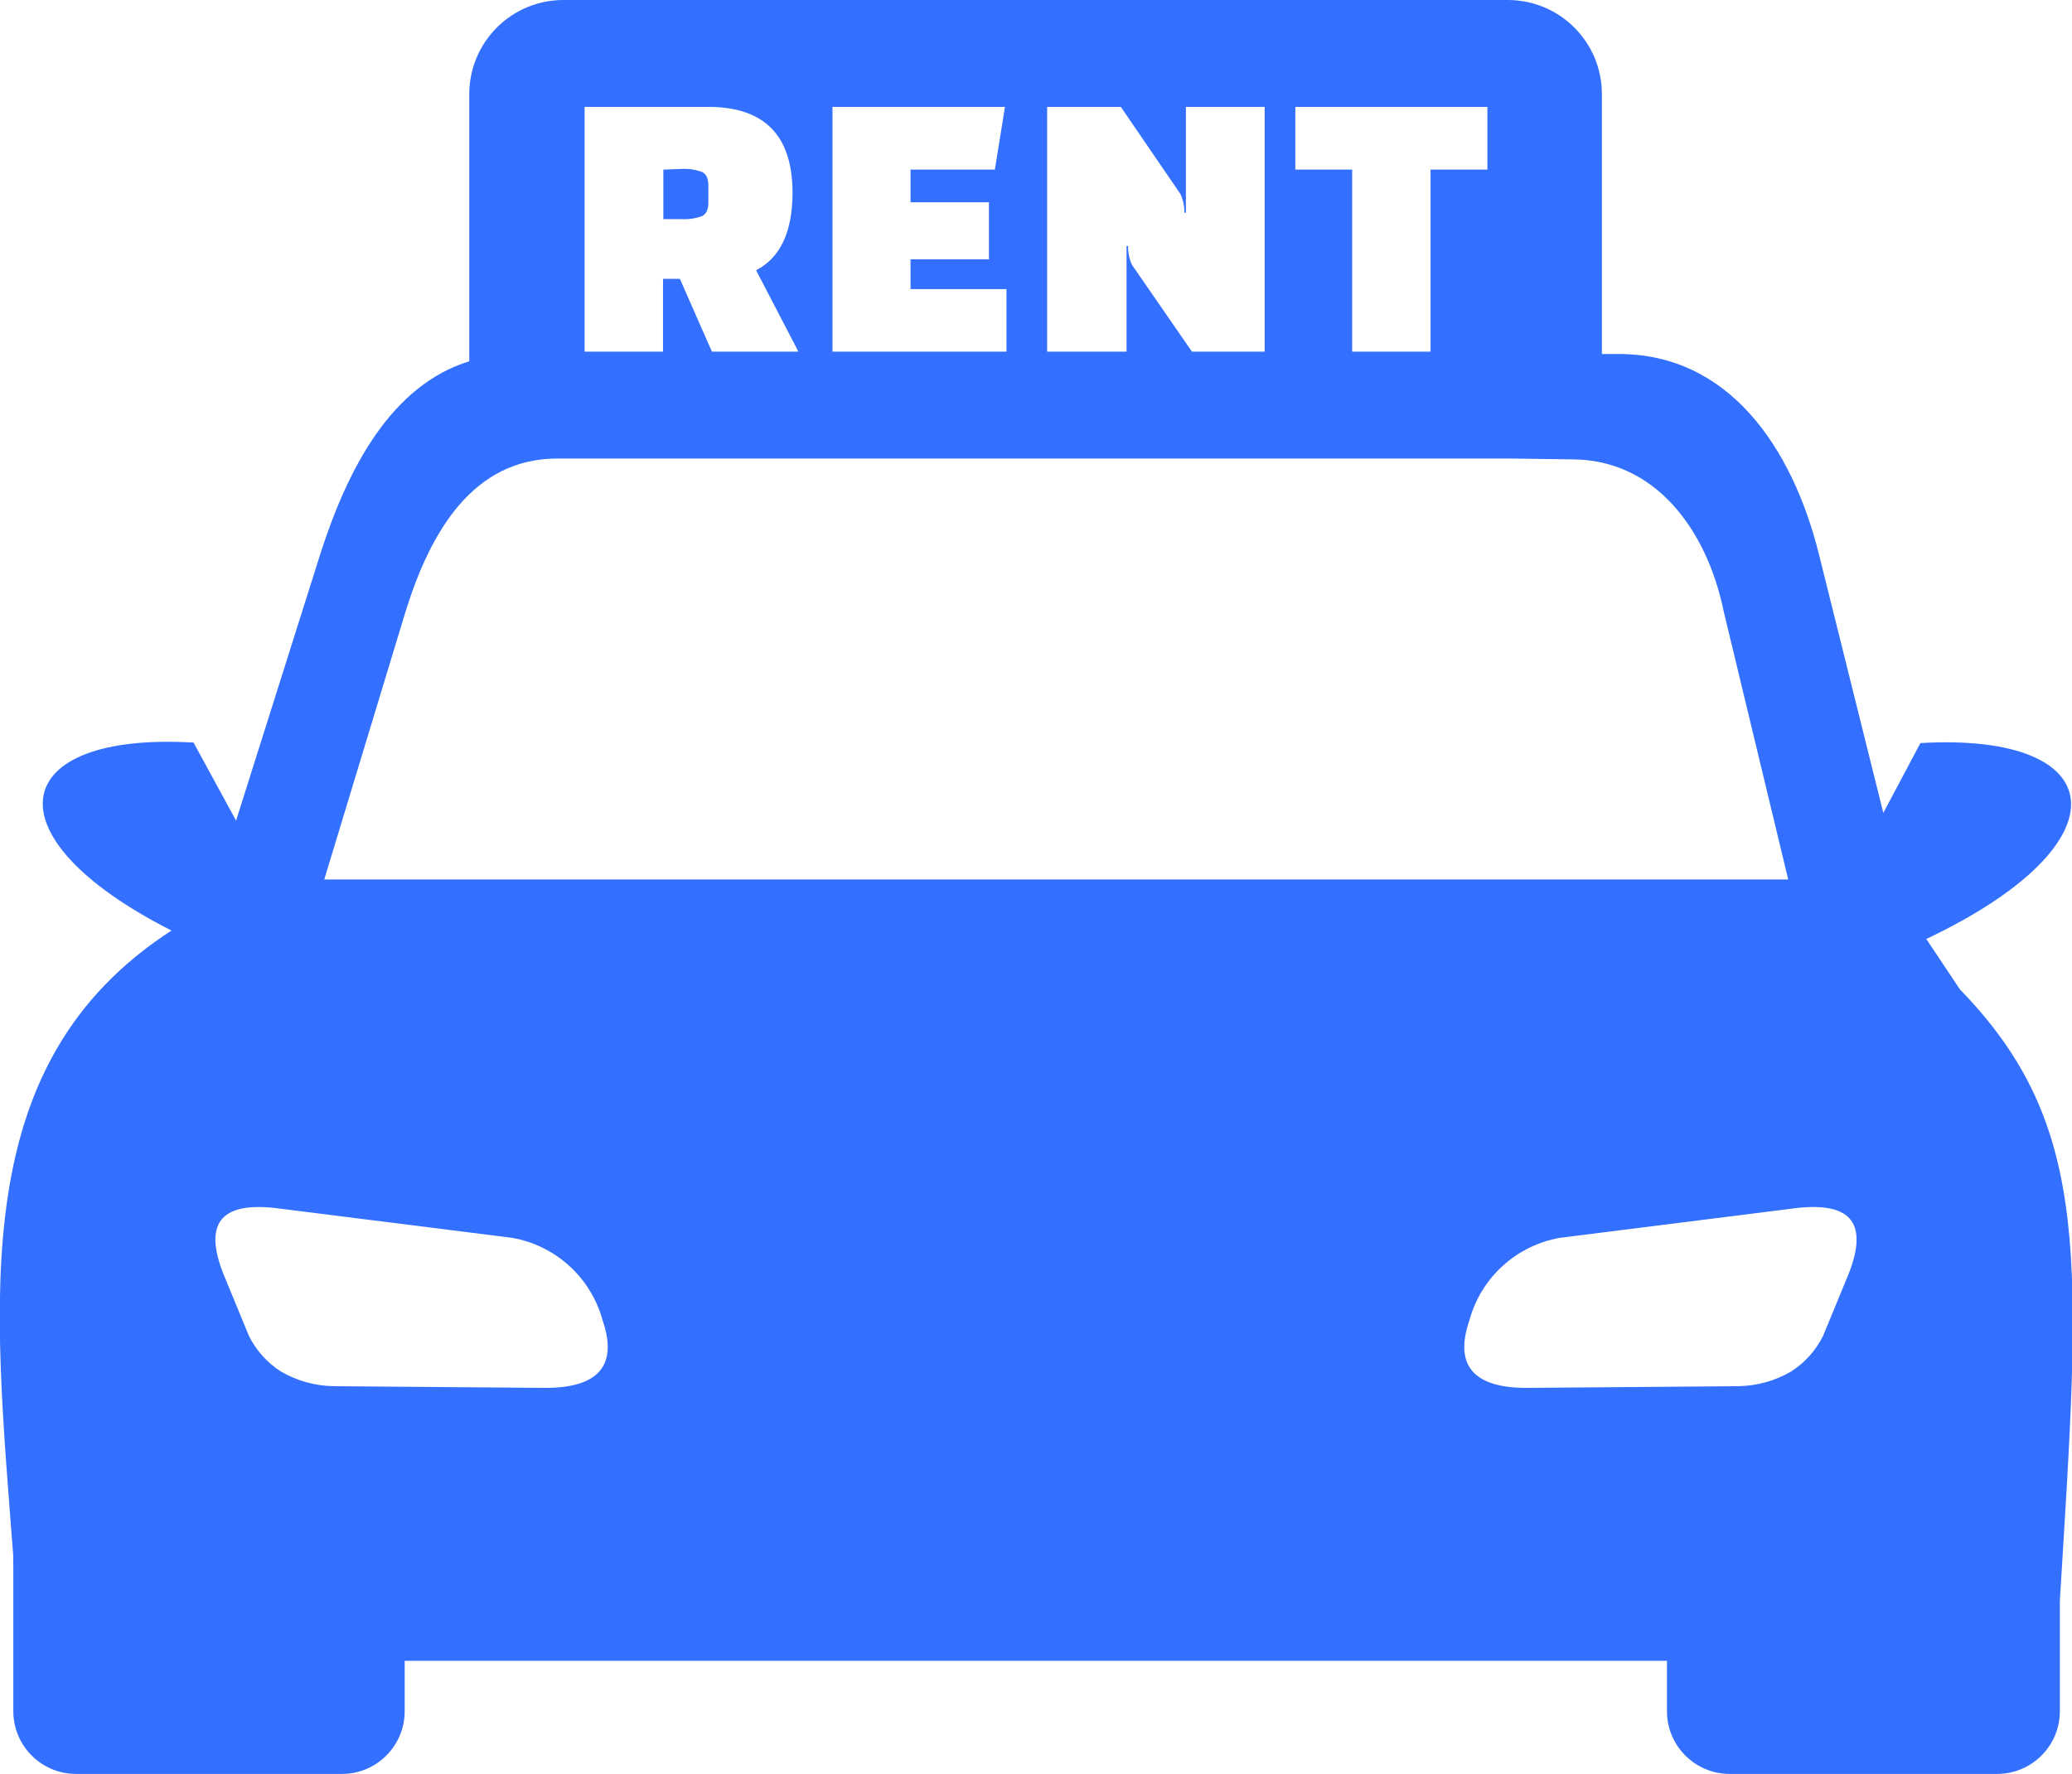
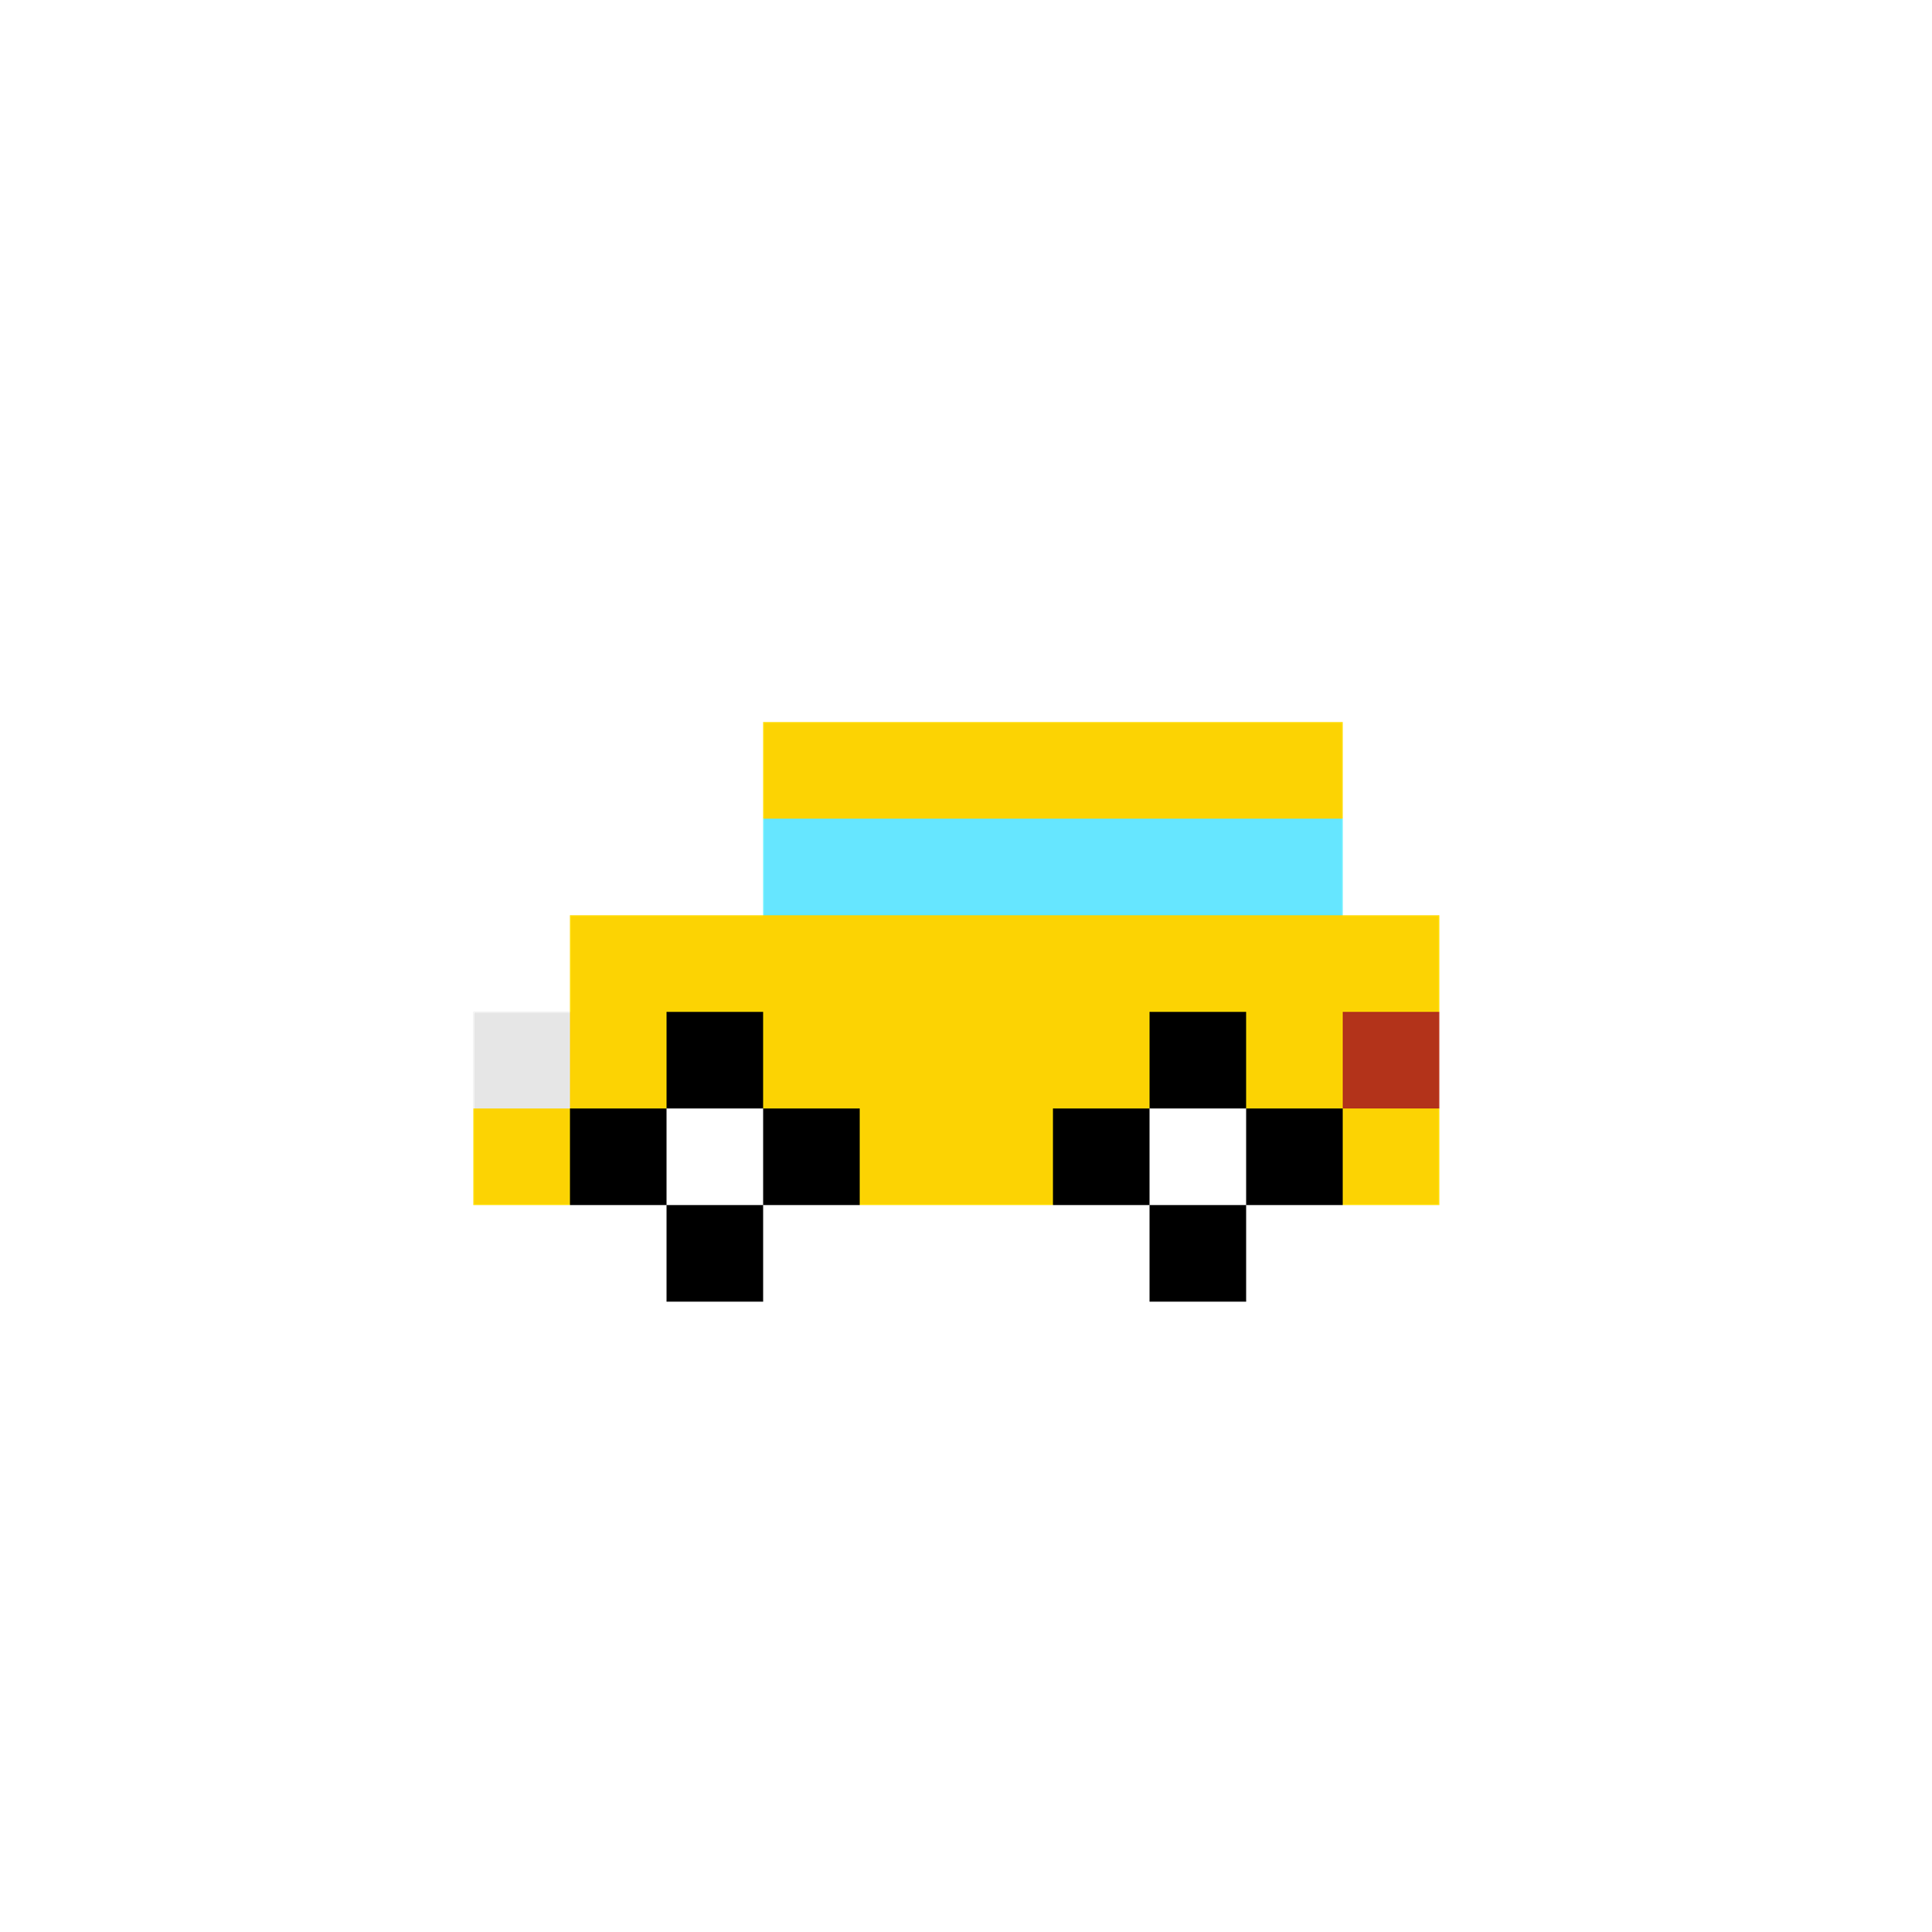
- <svg xmlns="http://www.w3.org/2000/svg" id="Layer_1" fill="#3470FF" data-name="Layer 1" viewBox="0 0 122.88 105.19">
+ <svg xmlns="http://www.w3.org/2000/svg" version="1.1" viewBox="0 0 800 800" preserveAspectRatio="xMidYMid slice">
  <defs>
-     <style>.cls-1{fill-rule:evenodd;}</style>
+     <pattern id="pppixelate-pattern" width="20" height="20" patternUnits="userSpaceOnUse" patternTransform="translate(196 179) scale(40) rotate(0)" shape-rendering="crispEdges">
+       <rect width="1" height="1" x="3" y="3" fill="hsl(50, 98%, 50%)" />
+       <rect width="1" height="1" x="4" y="3" fill="hsl(50, 98%, 50%)" />
+       <rect width="1" height="1" x="5" y="3" fill="hsl(50, 98%, 50%)" />
+       <rect width="1" height="1" x="6" y="3" fill="hsl(50, 98%, 50%)" />
+       <rect width="1" height="1" x="7" y="3" fill="hsl(50, 98%, 50%)" />
+       <rect width="1" height="1" x="8" y="3" fill="hsl(50, 98%, 50%)" />
+       <rect width="1" height="1" x="3" y="4" fill="hsl(190, 100%, 70%)" />
+       <rect width="1" height="1" x="4" y="4" fill="hsl(190, 100%, 70%)" />
+       <rect width="1" height="1" x="5" y="4" fill="hsl(190, 100%, 70%)" />
+       <rect width="1" height="1" x="6" y="4" fill="hsl(190, 100%, 70%)" />
+       <rect width="1" height="1" x="7" y="4" fill="hsl(190, 100%, 70%)" />
+       <rect width="1" height="1" x="8" y="4" fill="hsl(190, 100%, 70%)" />
+       <rect width="1" height="1" x="1" y="5" fill="hsl(50, 98%, 50%)" />
+       <rect width="1" height="1" x="2" y="5" fill="hsl(50, 98%, 50%)" />
+       <rect width="1" height="1" x="3" y="5" fill="hsl(50, 98%, 50%)" />
+       <rect width="1" height="1" x="4" y="5" fill="hsl(50, 98%, 50%)" />
+       <rect width="1" height="1" x="5" y="5" fill="hsl(50, 98%, 50%)" />
+       <rect width="1" height="1" x="6" y="5" fill="hsl(50, 98%, 50%)" />
+       <rect width="1" height="1" x="7" y="5" fill="hsl(50, 98%, 50%)" />
+       <rect width="1" height="1" x="8" y="5" fill="hsl(50, 98%, 50%)" />
+       <rect width="1" height="1" x="9" y="5" fill="hsl(50, 98%, 50%)" />
+       <rect width="1" height="1" x="0" y="6" fill="hsl(0, 0%, 90%)" />
+       <rect width="1" height="1" x="1" y="6" fill="hsl(50, 98%, 50%)" />
+       <rect width="1" height="1" x="2" y="6" fill="hsl(0, 0%, 0%)" />
+       <rect width="1" height="1" x="3" y="6" fill="hsl(50, 98%, 50%)" />
+       <rect width="1" height="1" x="4" y="6" fill="hsl(50, 98%, 50%)" />
+       <rect width="1" height="1" x="5" y="6" fill="hsl(50, 98%, 50%)" />
+       <rect width="1" height="1" x="6" y="6" fill="hsl(50, 98%, 50%)" />
+       <rect width="1" height="1" x="7" y="6" fill="hsl(0, 0%, 0%)" />
+       <rect width="1" height="1" x="8" y="6" fill="hsl(50, 98%, 50%)" />
+       <rect width="1" height="1" x="9" y="6" fill="hsl(10, 75%, 40%)" />
+       <rect width="1" height="1" x="0" y="7" fill="hsl(50, 98%, 50%)" />
+       <rect width="1" height="1" x="1" y="7" fill="hsl(0, 0%, 0%)" />
+       <rect width="1" height="1" x="3" y="7" fill="hsl(0, 0%, 0%)" />
+       <rect width="1" height="1" x="4" y="7" fill="hsl(50, 98%, 50%)" />
+       <rect width="1" height="1" x="5" y="7" fill="hsl(50, 98%, 50%)" />
+       <rect width="1" height="1" x="6" y="7" fill="hsl(0, 0%, 0%)" />
+       <rect width="1" height="1" x="8" y="7" fill="hsl(0, 0%, 0%)" />
+       <rect width="1" height="1" x="9" y="7" fill="hsl(50, 98%, 50%)" />
+       <rect width="1" height="1" x="2" y="8" fill="hsl(0, 0%, 0%)" />
+       <rect width="1" height="1" x="7" y="8" fill="hsl(0, 0%, 0%)" />
+     </pattern>
  </defs>
-   <path class="cls-1" d="M10.17,55.2c-11-5.58-9.72-11.8,1.31-11.15L14,48.68,19,32.85c1.66-5.18,4.25-10,8.83-11.42V5.57A5.58,5.58,0,0,1,33.44,0h56A5.58,5.58,0,0,1,95,5.57V21h1c6.53,0,10.29,5.54,11.87,11.87l3.82,15.35,2.2-4.14c11.34-.66,12.35,5.93.35,11.62l2,3c7.89,8.11,7.15,16.21,5.92,36.24v6.58a3.72,3.72,0,0,1-3.71,3.71H102.57a3.72,3.72,0,0,1-3.71-3.71v-3H24v3a3.72,3.72,0,0,1-3.71,3.71H4.5a3.72,3.72,0,0,1-3.71-3.71V92.93a5.46,5.46,0,0,1,0-.58C-.37,77-2.06,63.12,10.17,55.2Zm79.47-28H33.06c-5,0-7.52,4.31-9,9.05L19.23,52.17v0h86.82l-3.83-15.92c-1-4.85-4.07-9-9-9Zm-42.3-6.34H42.22l-1.9-4.32h-1v4.32H34.67V6.34H42q5,0,5,5.09c0,2.32-.72,3.86-2.16,4.6l2.51,4.83Zm-8-10.8V13h1.07a3.06,3.06,0,0,0,1.22-.18c.25-.11.38-.38.38-.8V11c0-.42-.13-.69-.38-.8a3.06,3.06,0,0,0-1.22-.18Zm19.35,5.32H54v1.77h5.69v3.71H49.37V6.34H59.6L59,10.06H54V12h4.65v3.37Zm12,5.48-3.56-5.15a2.61,2.61,0,0,1-.23-1.12h-.09v6.27H62.1V6.34h4.37L70,11.5a2.53,2.53,0,0,1,.24,1.12h.09V6.34H75V20.86Zm17.58-10.8H84.84v10.8H80.19V10.06H76.82V6.34H88.21v3.72ZM30.38,73.43,16.32,71.66c-3.32-.37-4.21,1-3.08,3.89l1.52,3.69a5.33,5.33,0,0,0,1.9,2.12,6.43,6.43,0,0,0,3.15.87l12.54.1c3,0,4.34-1.22,3.39-4a6.78,6.78,0,0,0-5.36-4.9Zm62.12,0,14.06-1.77c3.32-.37,4.21,1,3.08,3.89l-1.52,3.69a5.33,5.33,0,0,1-1.9,2.12,6.43,6.43,0,0,1-3.15.87l-12.54.1c-3,0-4.34-1.22-3.39-4a6.78,6.78,0,0,1,5.36-4.9Z" />
+   <rect width="100%" height="100%" fill="url(#pppixelate-pattern)" />
</svg>
